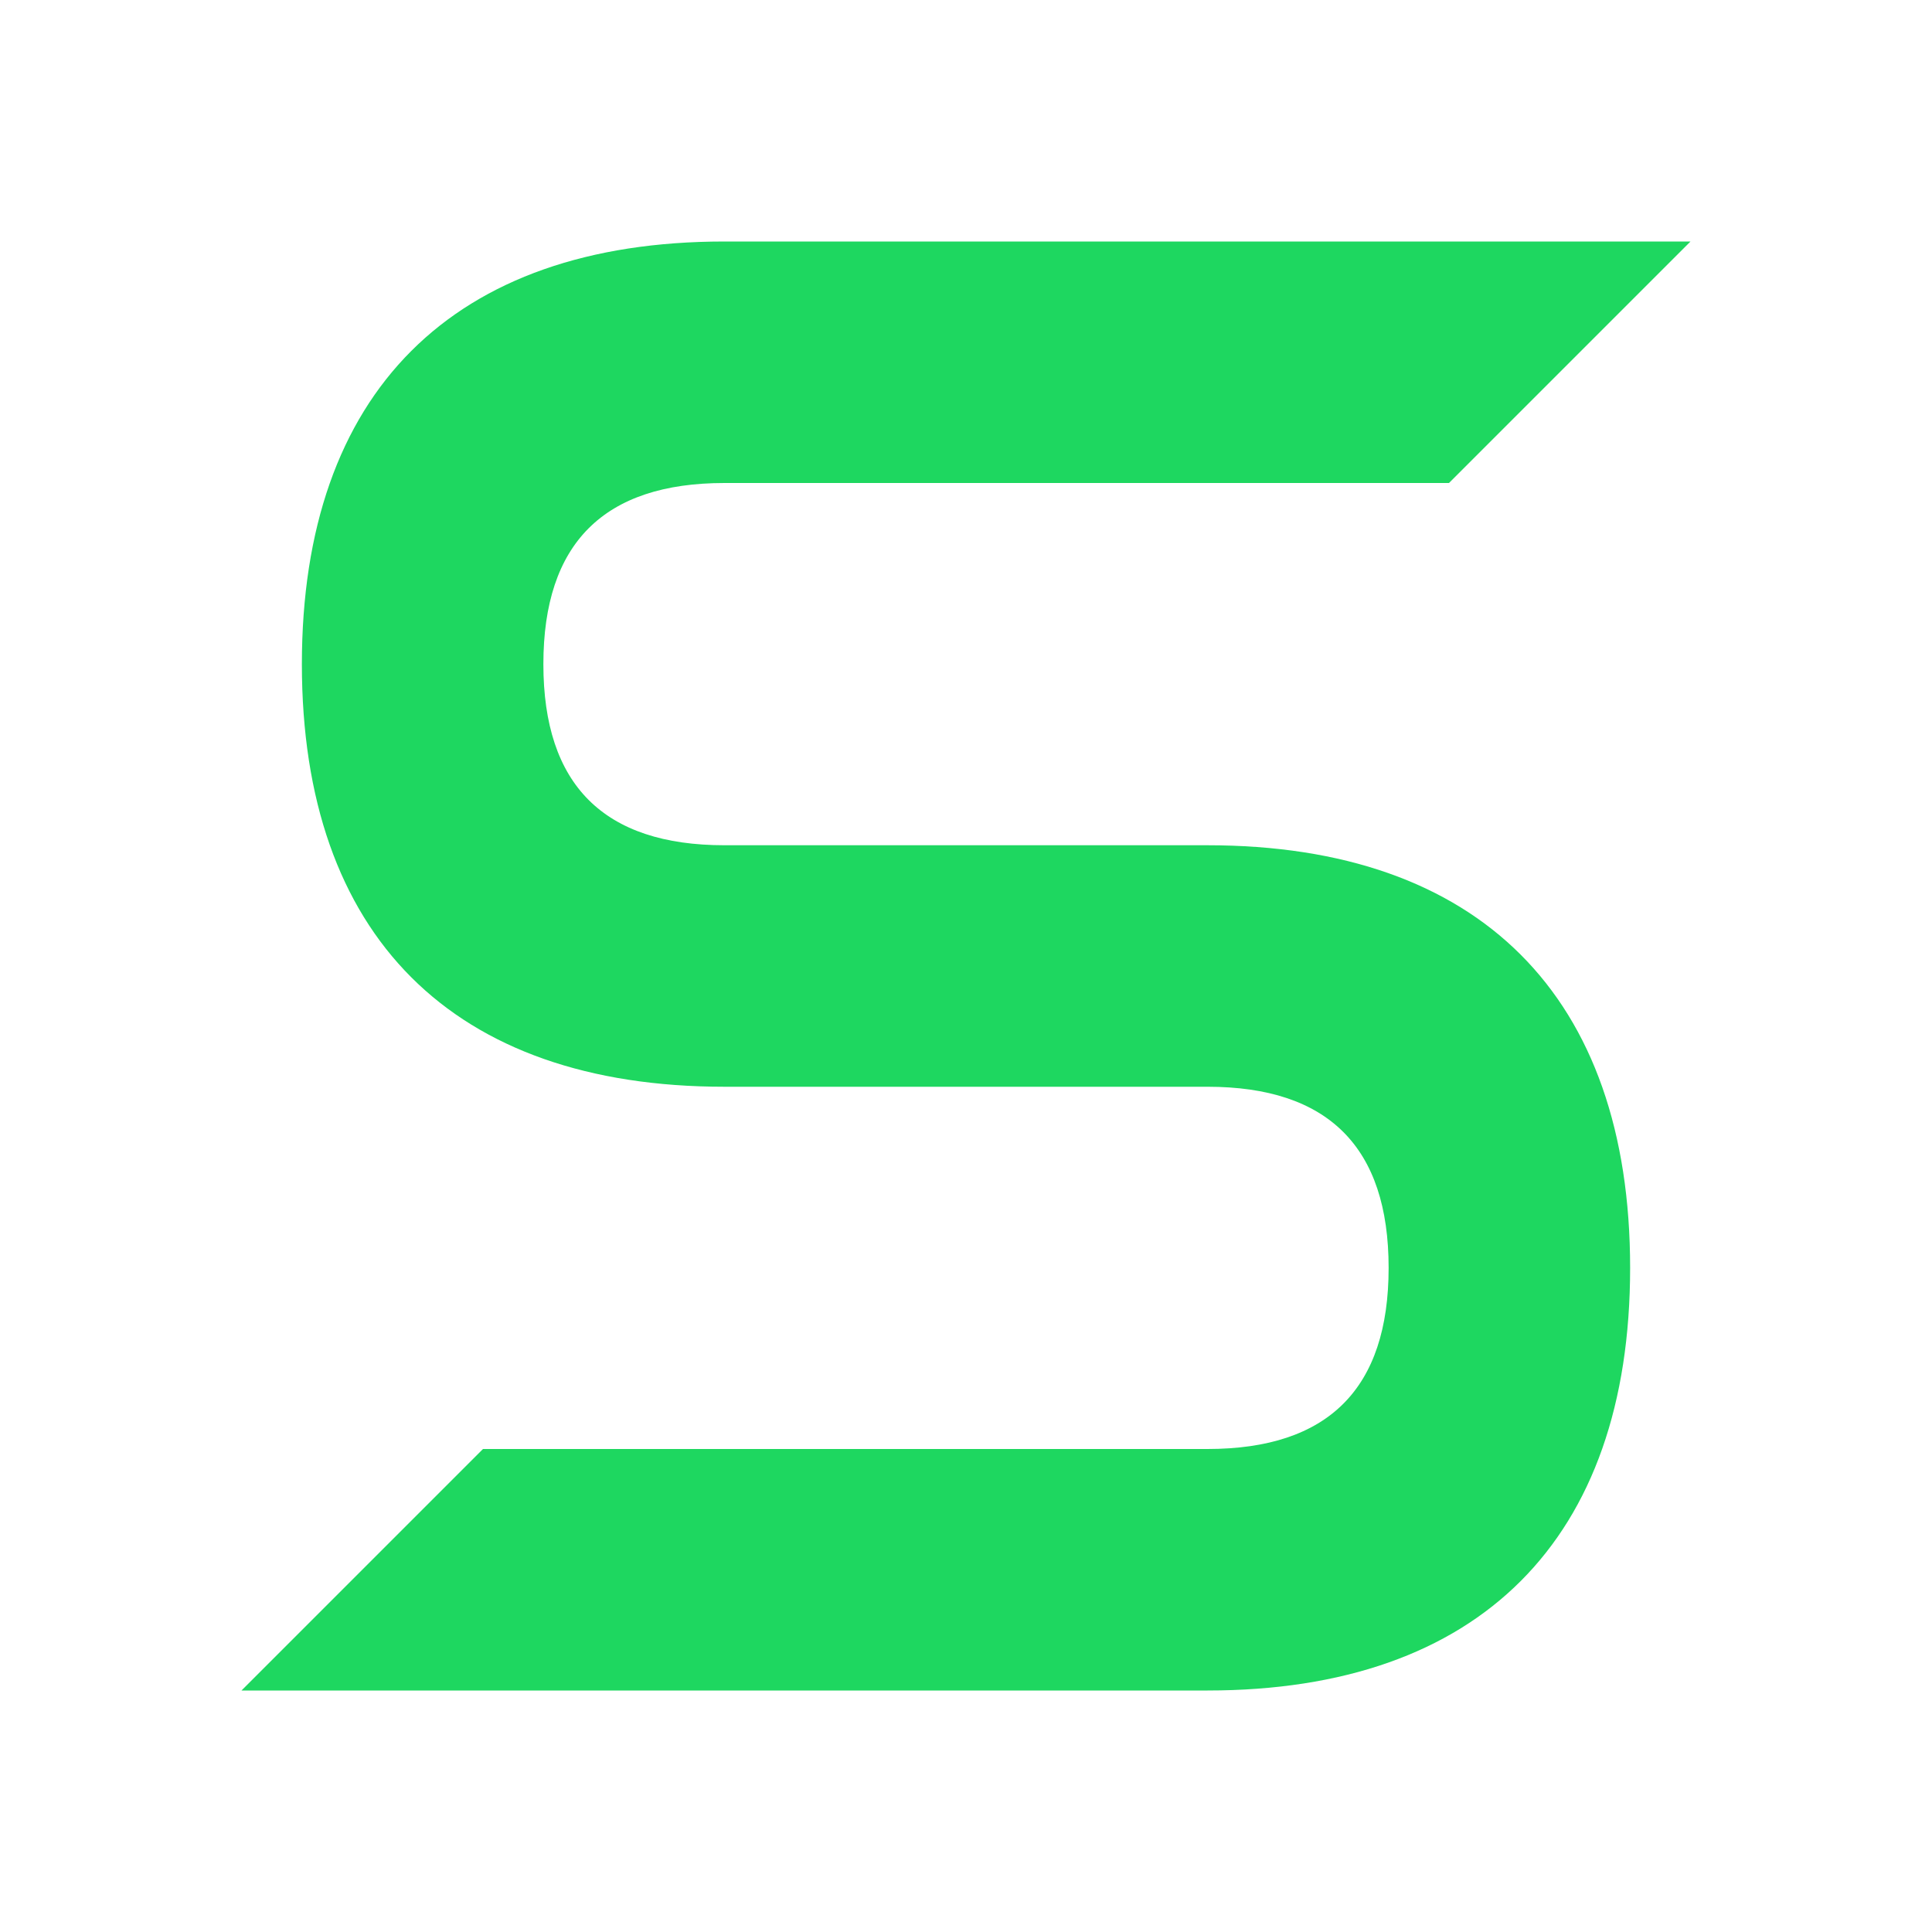
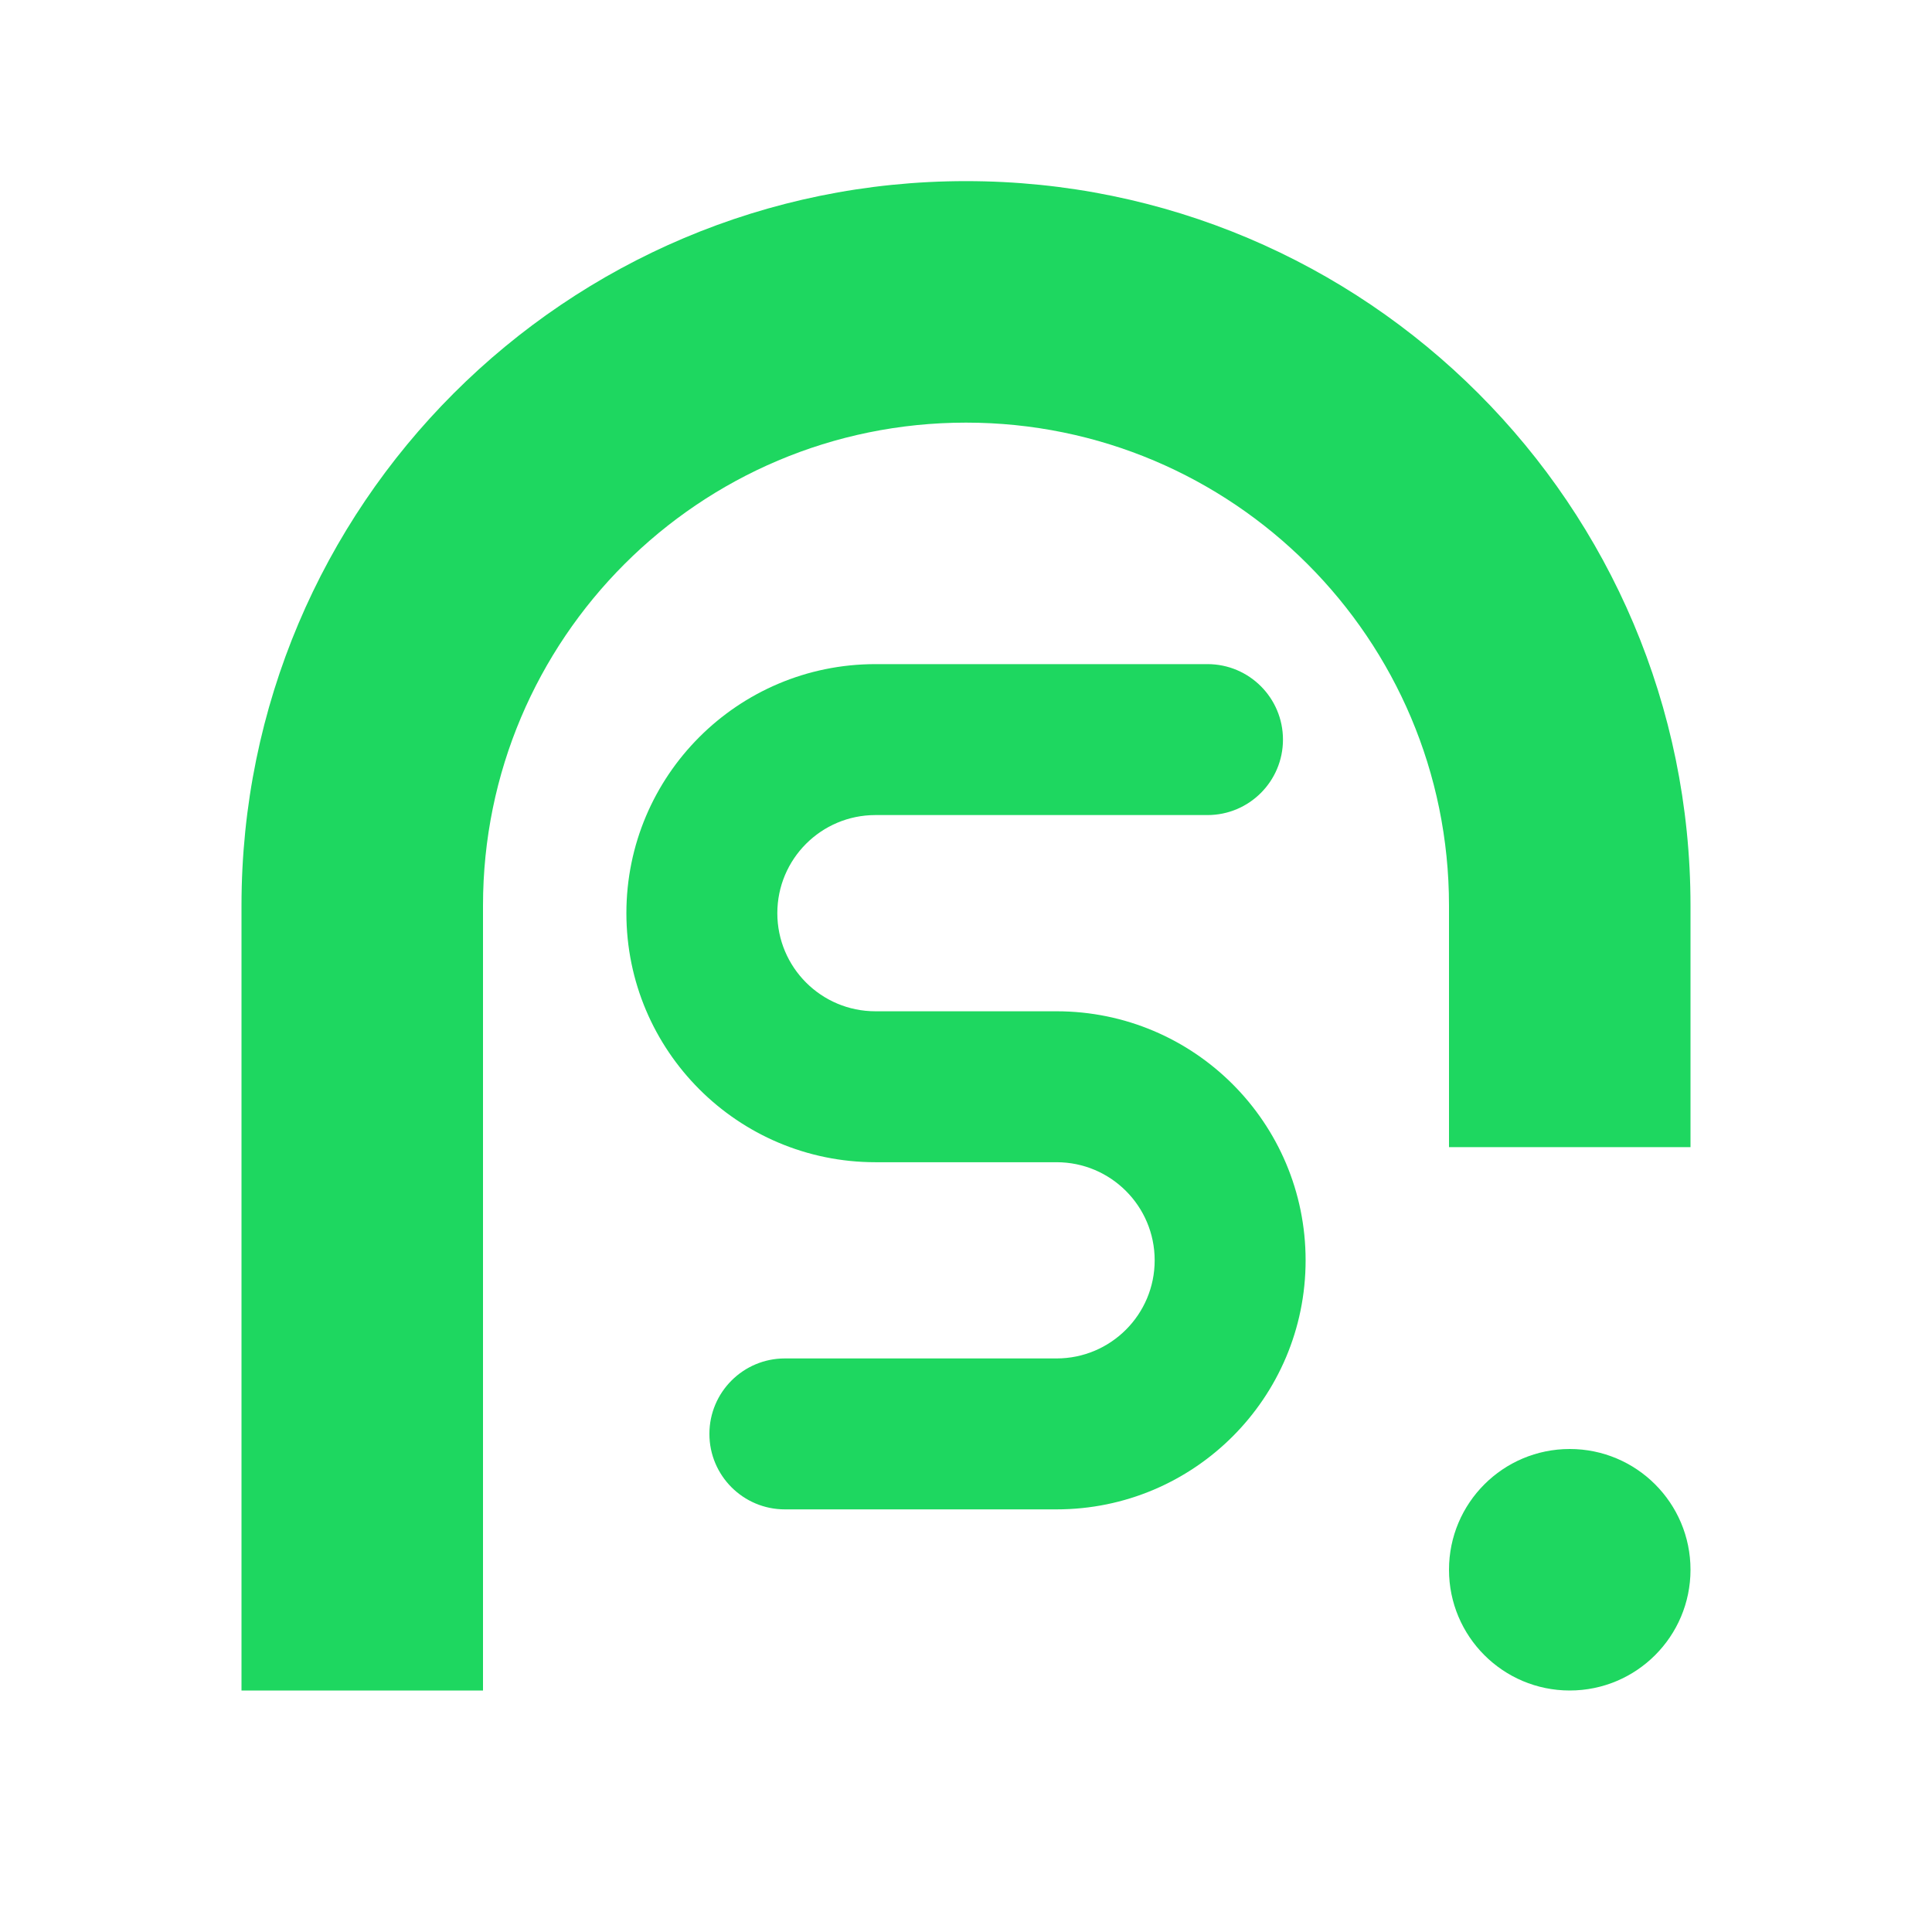
<svg xmlns="http://www.w3.org/2000/svg" width="256" height="256" viewBox="0 0 256 256" role="img" aria-labelledby="title">
-   <path fill="#1ed760" d="M224 32 H96 C60 32 40 52 40 88 C40 124 60 144 96 144 H160 C176 144 184 152 184 168 C184 184 176 192 160 192 H64 L32 224 H160 C196 224 216 204 216 168 C216 132 196 112 160 112 H96 C80 112 72 104 72 88 C72 72 80 64 96 64 H192 Z" />
+   <path fill="#1ed760" d="M32 224 V120 A96 96 0 0 1 224 120 V152 H192 V120 A64 64 0 0 0 64 120 V224 Z" />
+   <path fill="#1ed760" d="M160 88 H116 A33 33 0 0 0 116 154 H140 A13 13 0 0 1 140 180 H104 A10 10 0 0 0 104 200 H140 A33 33 0 0 0 140 134 H116 A13 13 0 0 1 116 108 H160 A10 10 0 0 0 160 88 Z" />
+   <circle cx="208" cy="208" r="16" fill="#1ed760" />
</svg>
